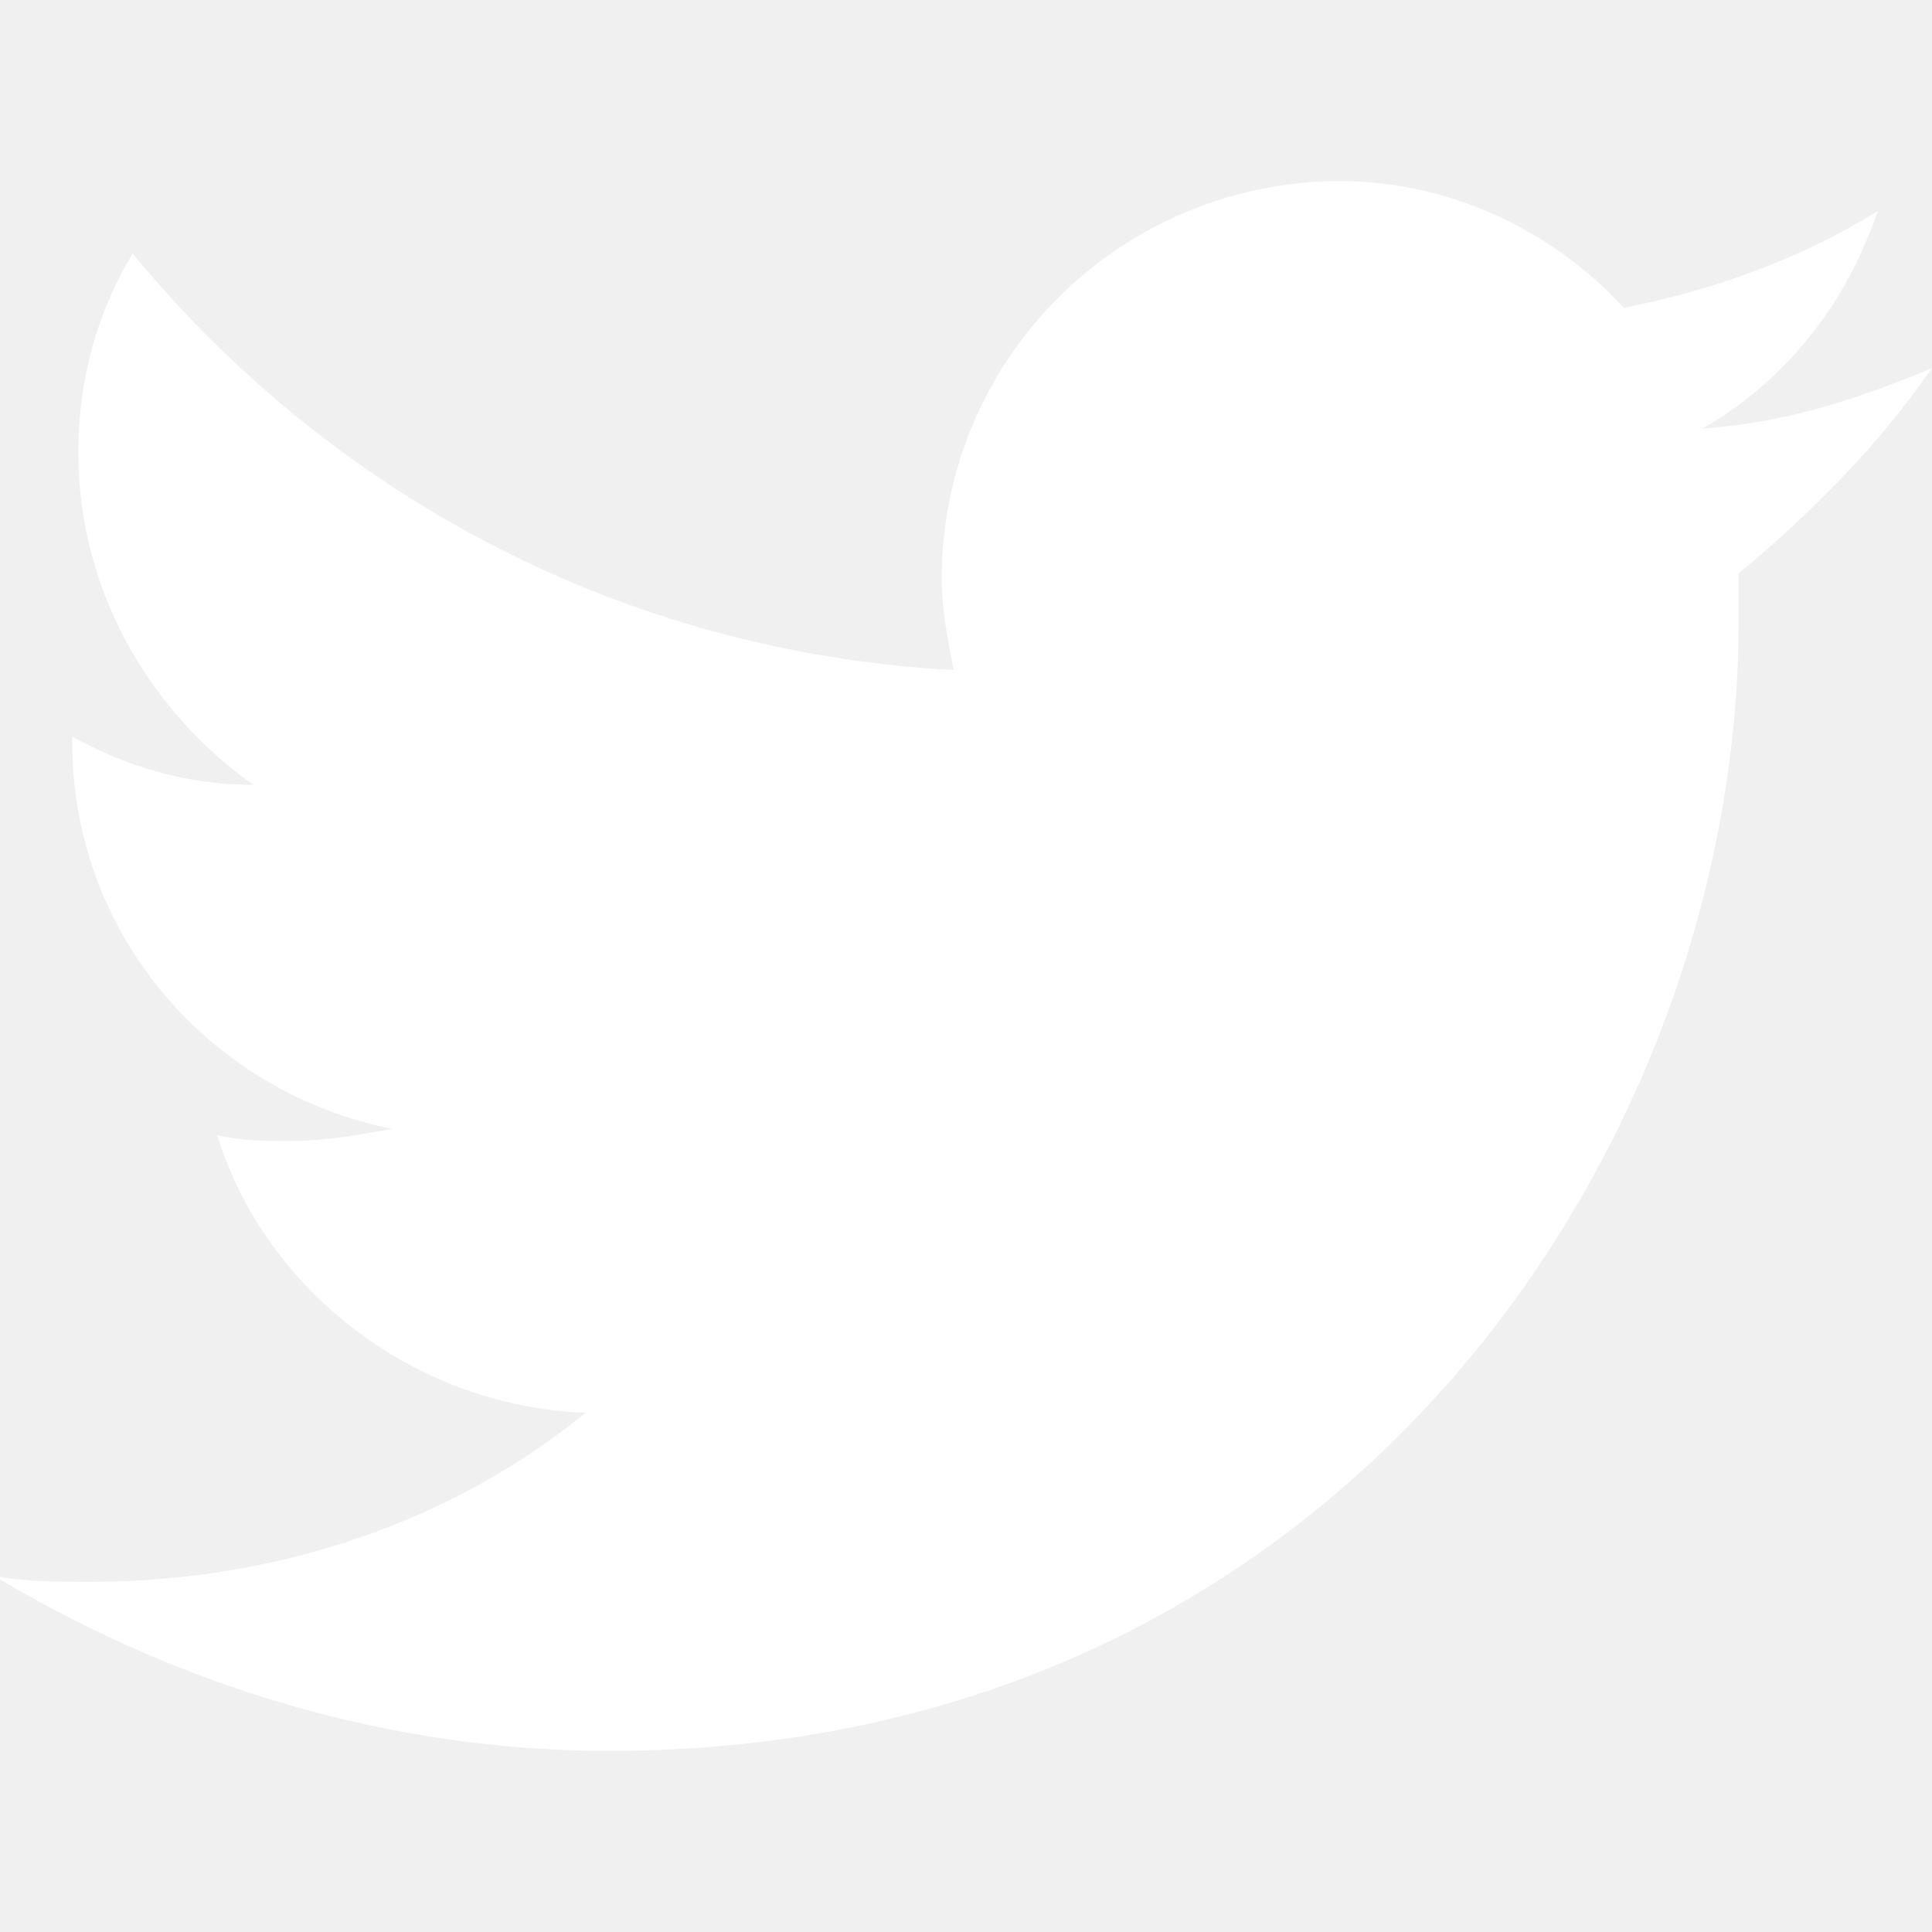
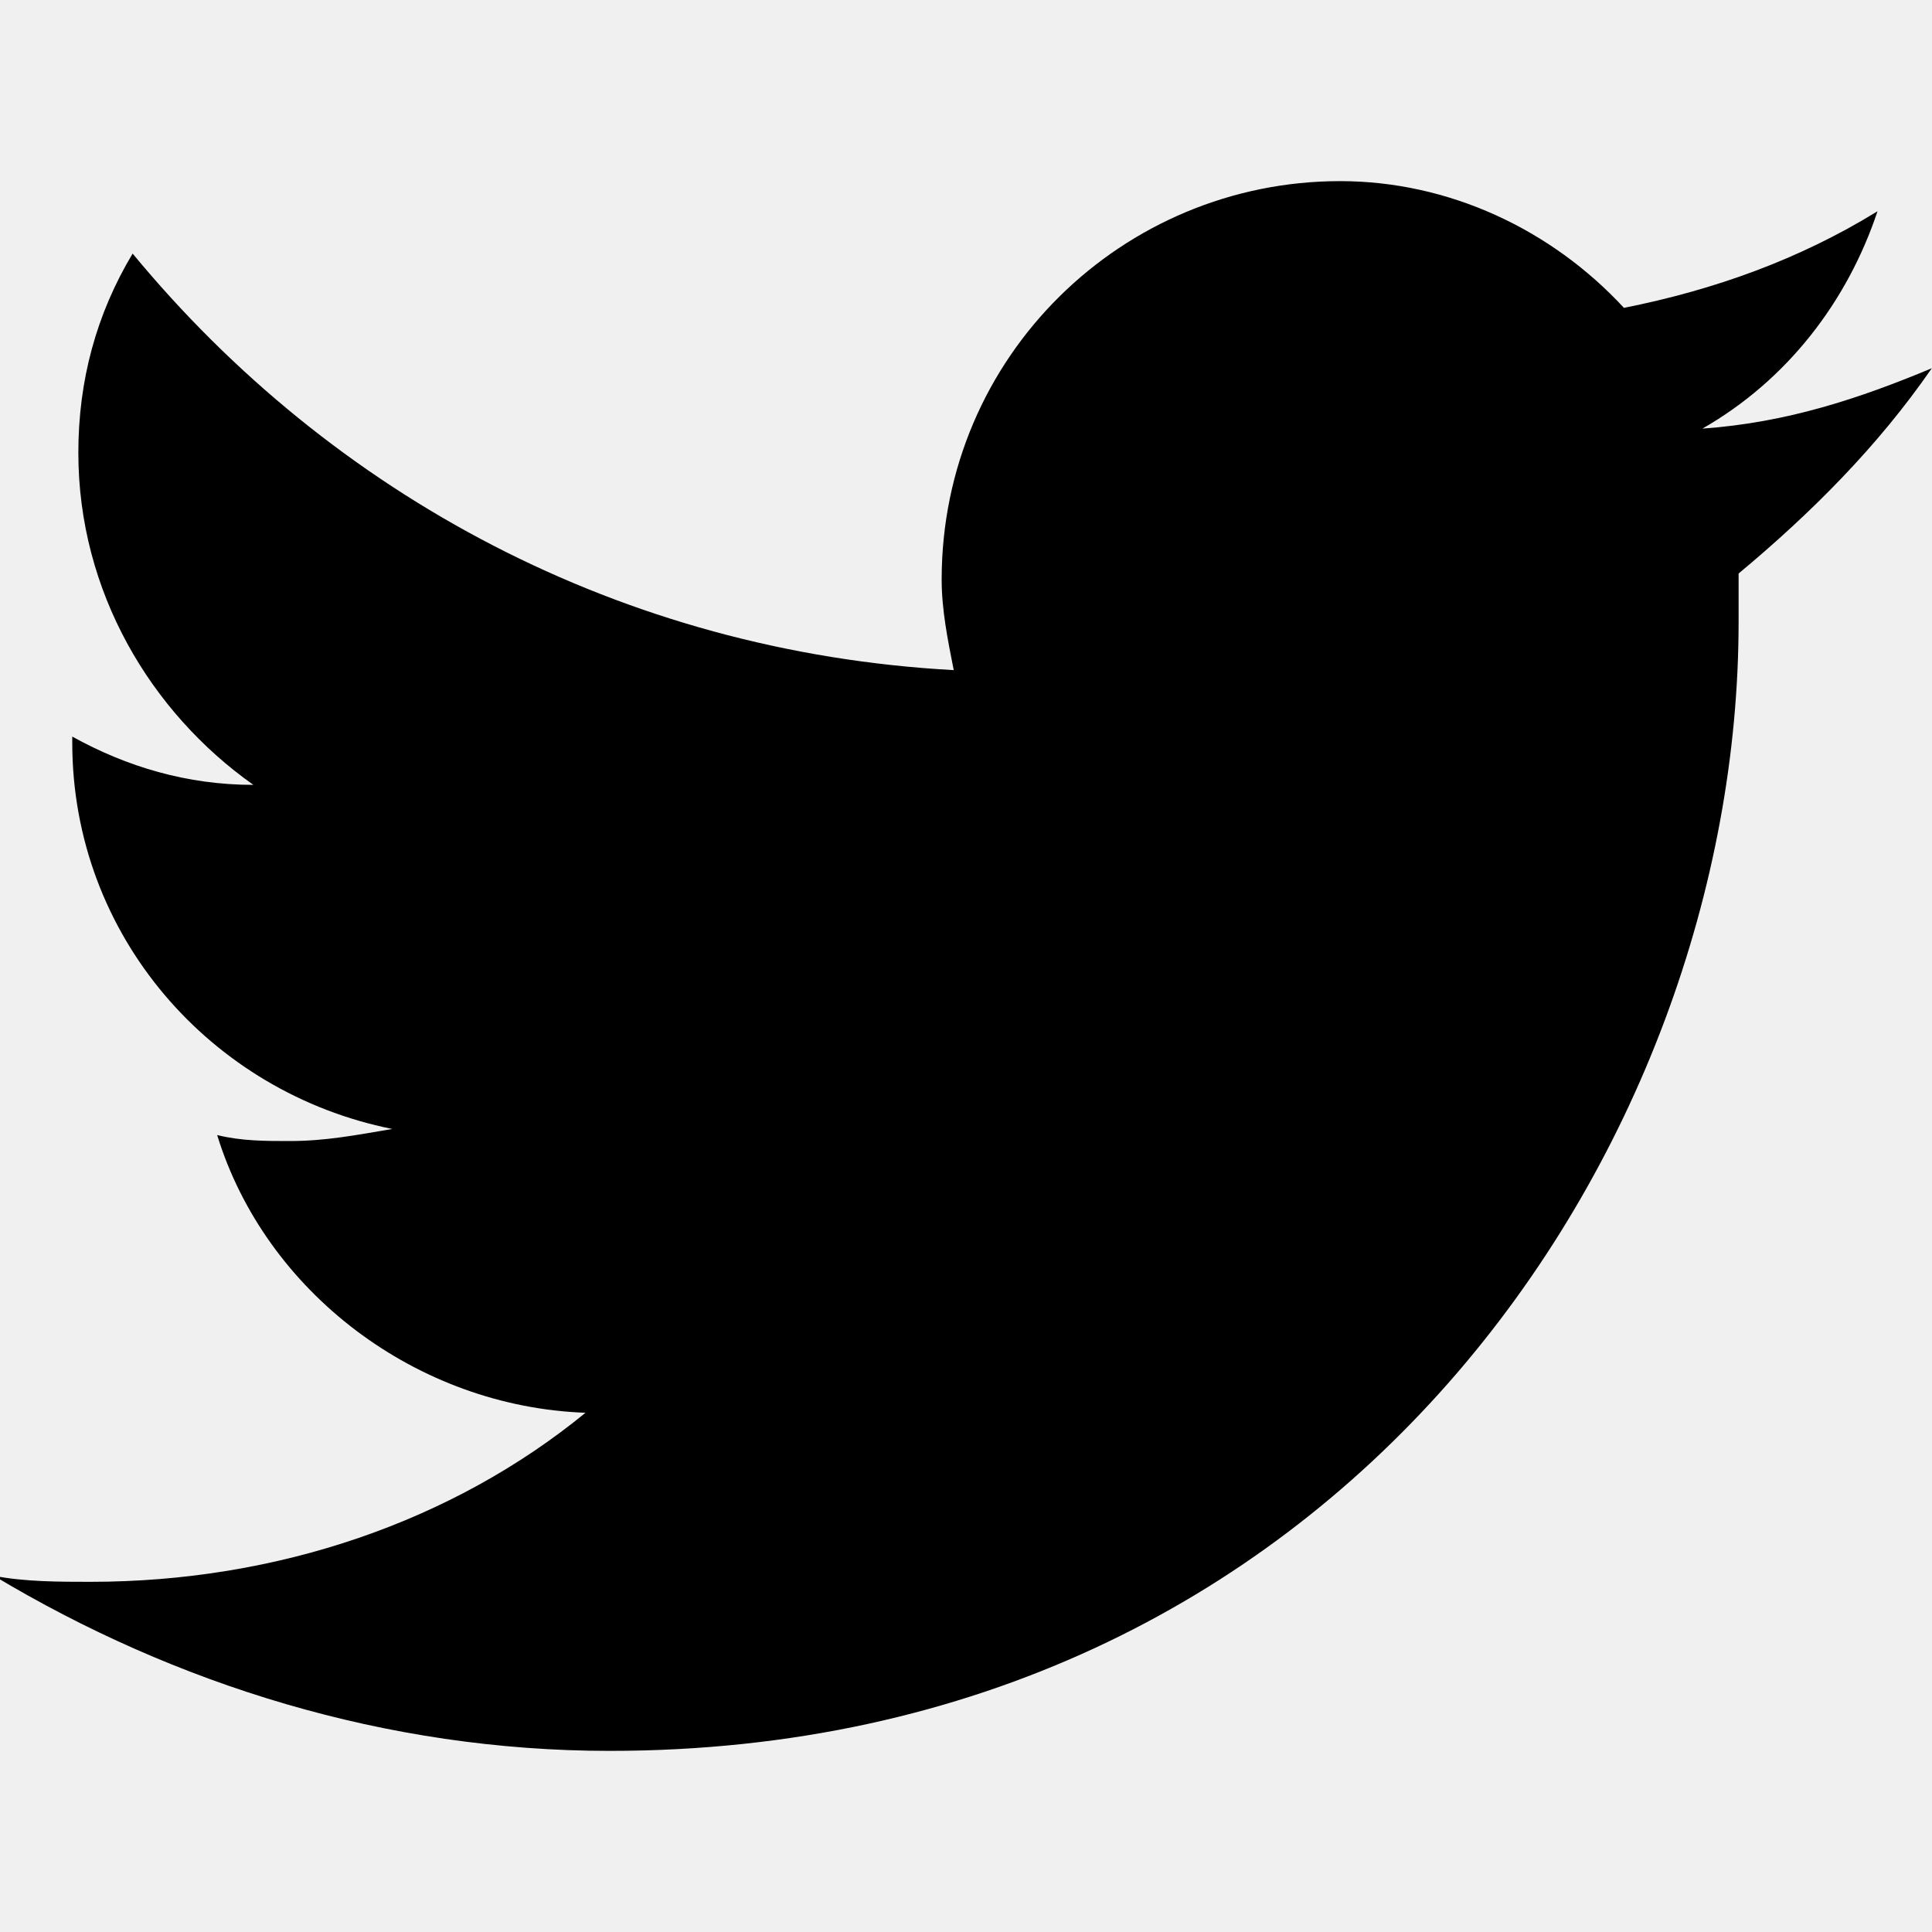
<svg xmlns="http://www.w3.org/2000/svg" width="20" height="20" viewBox="0 0 20 20" fill="none">
  <g clip-path="url(#clip0_1329_96523)">
-     <path d="M19.998 3.812C19.248 4.125 18.498 4.375 17.623 4.437C18.498 3.937 19.123 3.125 19.436 2.187C18.623 2.687 17.748 3 16.811 3.187C16.061 2.375 14.998 1.875 13.873 1.875C11.623 1.875 9.748 3.687 9.748 6C9.748 6.312 9.811 6.625 9.873 6.937C6.436 6.75 3.436 5.125 1.373 2.625C0.998 3.25 0.811 3.937 0.811 4.687C0.811 6.125 1.561 7.375 2.623 8.125C1.936 8.125 1.311 7.937 0.748 7.625V7.687C0.748 9.687 2.186 11.312 4.061 11.687C3.686 11.75 3.373 11.812 2.998 11.812C2.748 11.812 2.498 11.812 2.248 11.75C2.748 13.375 4.311 14.562 6.061 14.625C4.686 15.75 2.873 16.375 0.936 16.375C0.623 16.375 0.248 16.375 -0.064 16.312C1.811 17.437 3.998 18.125 6.311 18.125C13.873 18.125 17.998 11.875 17.998 6.437C17.998 6.25 17.998 6.062 17.998 5.937C18.748 5.312 19.436 4.625 19.998 3.812Z" fill="white" />
+     <path d="M19.998 3.812C19.248 4.125 18.498 4.375 17.623 4.437C18.498 3.937 19.123 3.125 19.436 2.187C18.623 2.687 17.748 3 16.811 3.187C16.061 2.375 14.998 1.875 13.873 1.875C11.623 1.875 9.748 3.687 9.748 6C9.748 6.312 9.811 6.625 9.873 6.937C6.436 6.75 3.436 5.125 1.373 2.625C0.998 3.25 0.811 3.937 0.811 4.687C0.811 6.125 1.561 7.375 2.623 8.125C1.936 8.125 1.311 7.937 0.748 7.625V7.687C0.748 9.687 2.186 11.312 4.061 11.687C3.686 11.75 3.373 11.812 2.998 11.812C2.748 11.812 2.498 11.812 2.248 11.75C2.748 13.375 4.311 14.562 6.061 14.625C4.686 15.75 2.873 16.375 0.936 16.375C0.623 16.375 0.248 16.375 -0.064 16.312C1.811 17.437 3.998 18.125 6.311 18.125C13.873 18.125 17.998 11.875 17.998 6.437C17.998 6.25 17.998 6.062 17.998 5.937C18.748 5.312 19.436 4.625 19.998 3.812Z" fill="currentColor" />
  </g>
-   <defs>
-     <clipPath id="clip0_1329_96523">
-       <rect width="20" height="20" fill="white" />
-     </clipPath>
-   </defs>
</svg>
